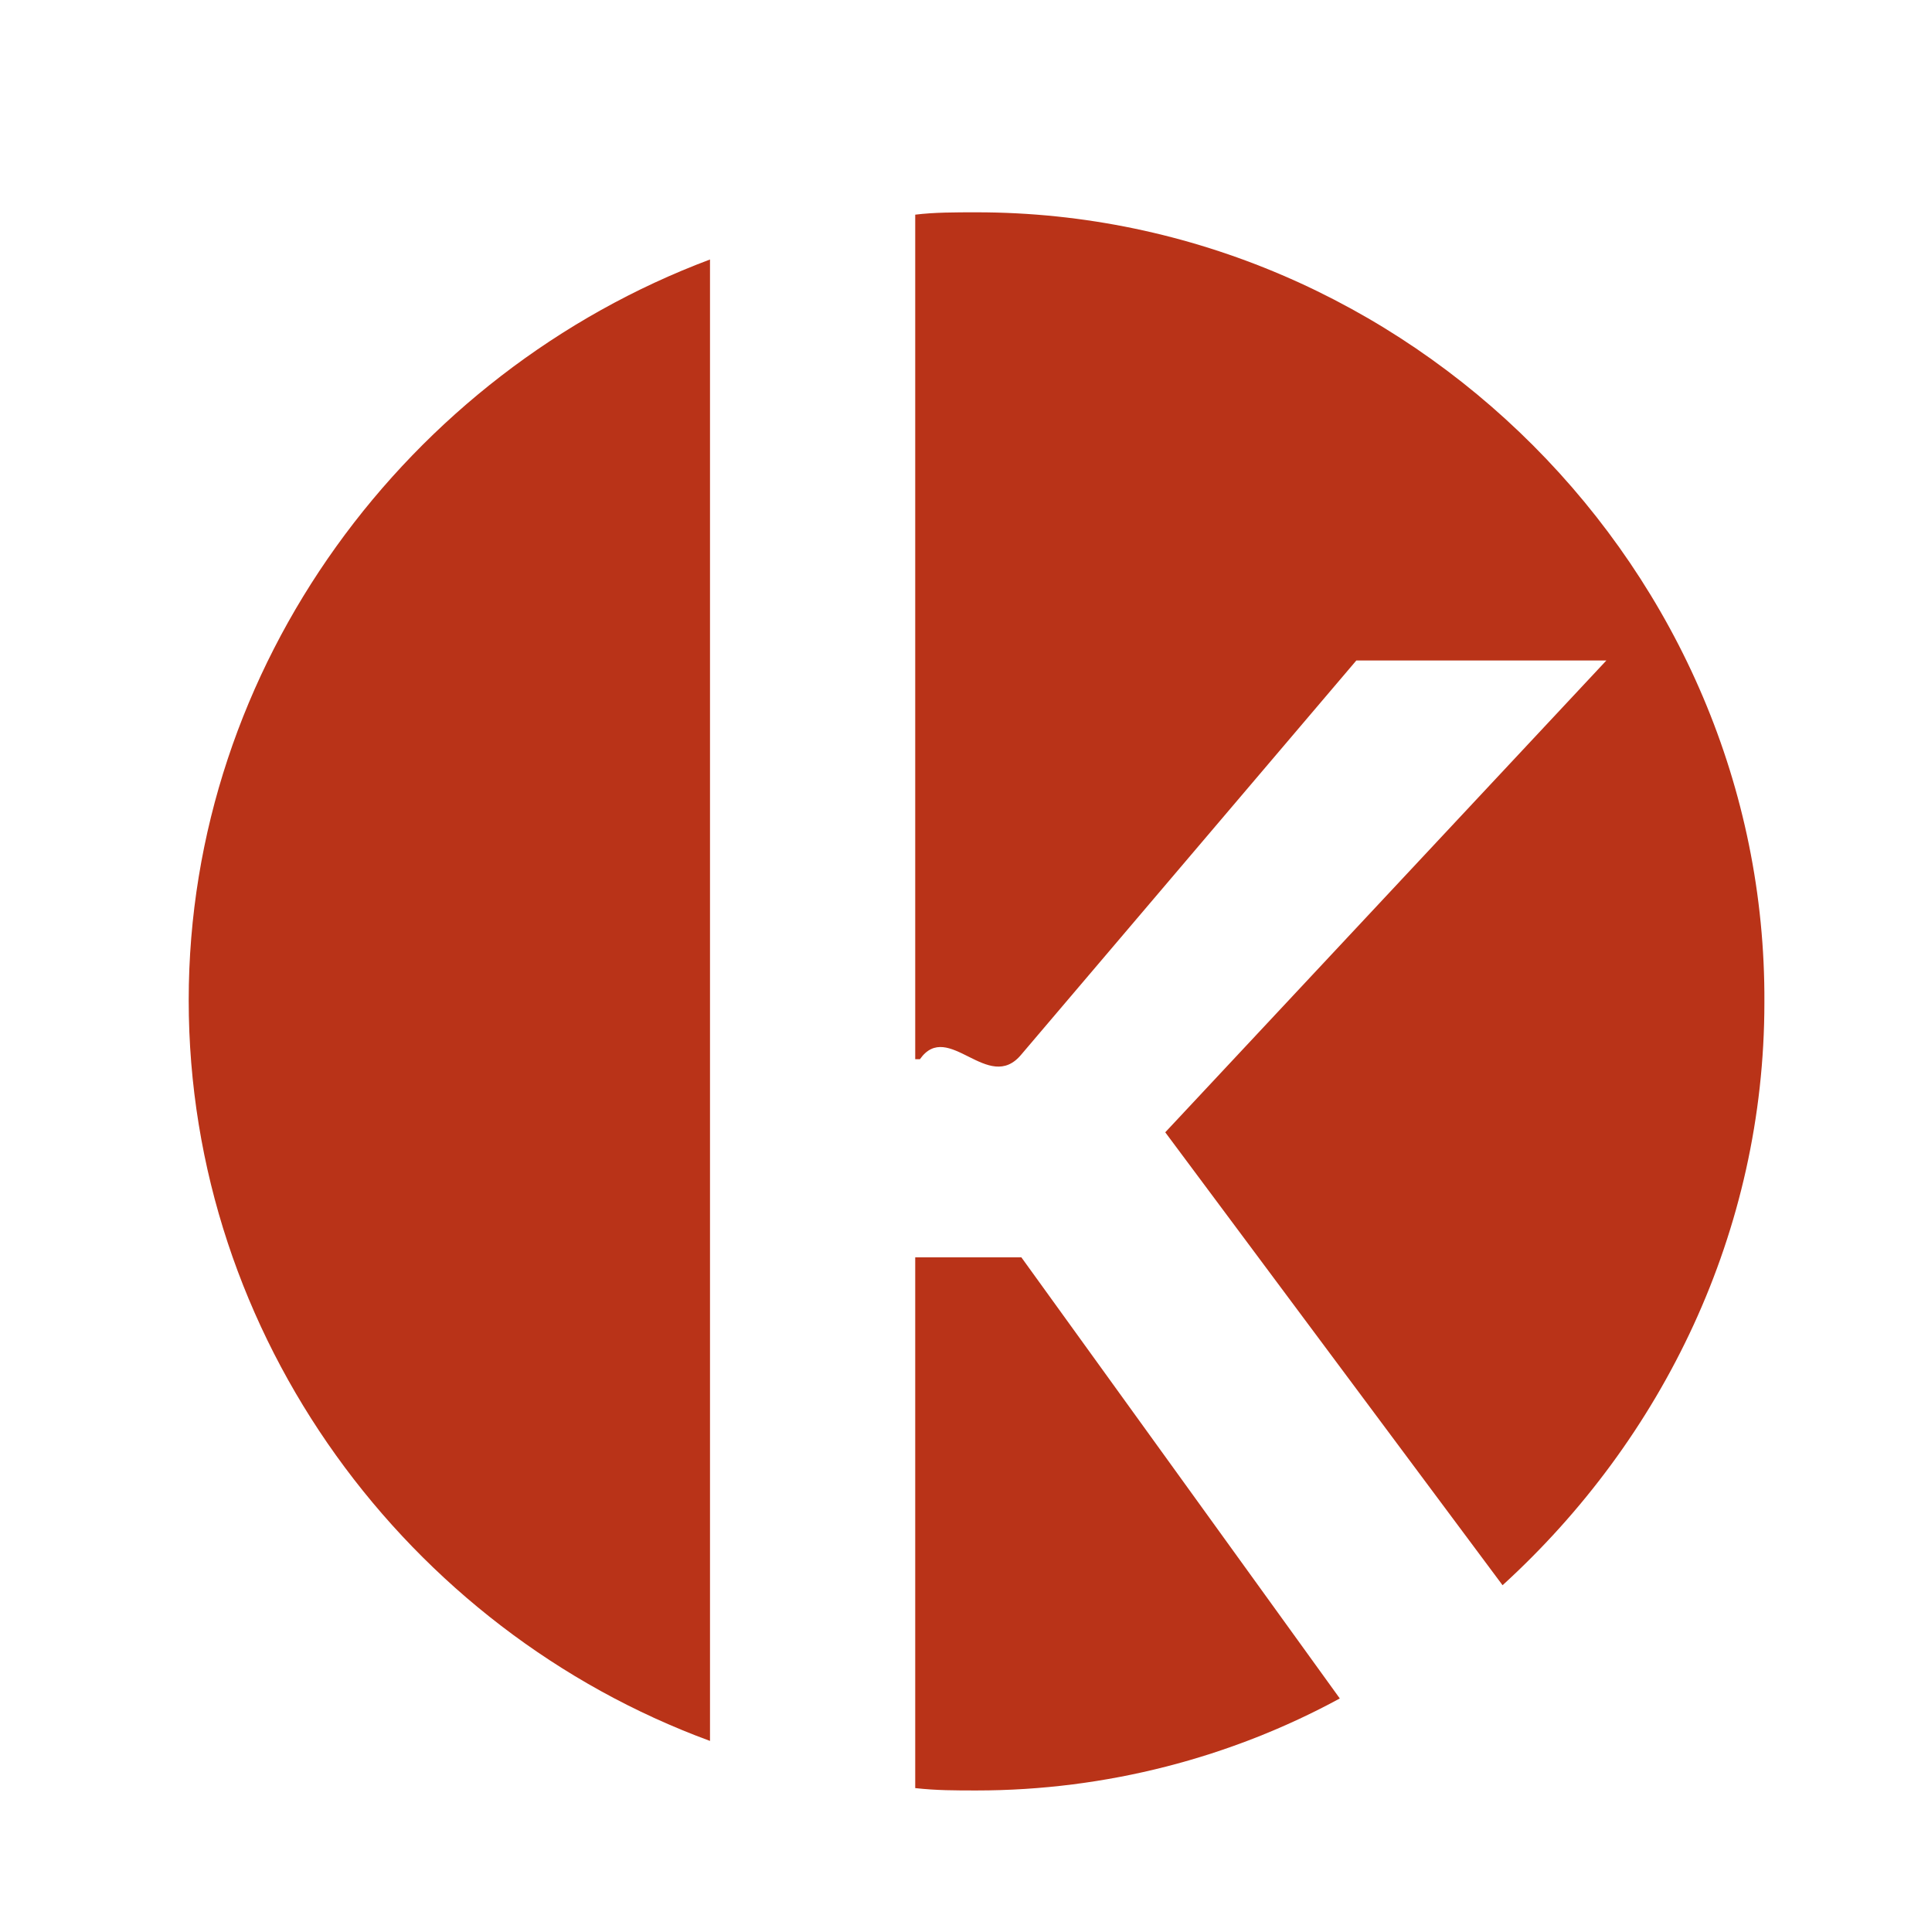
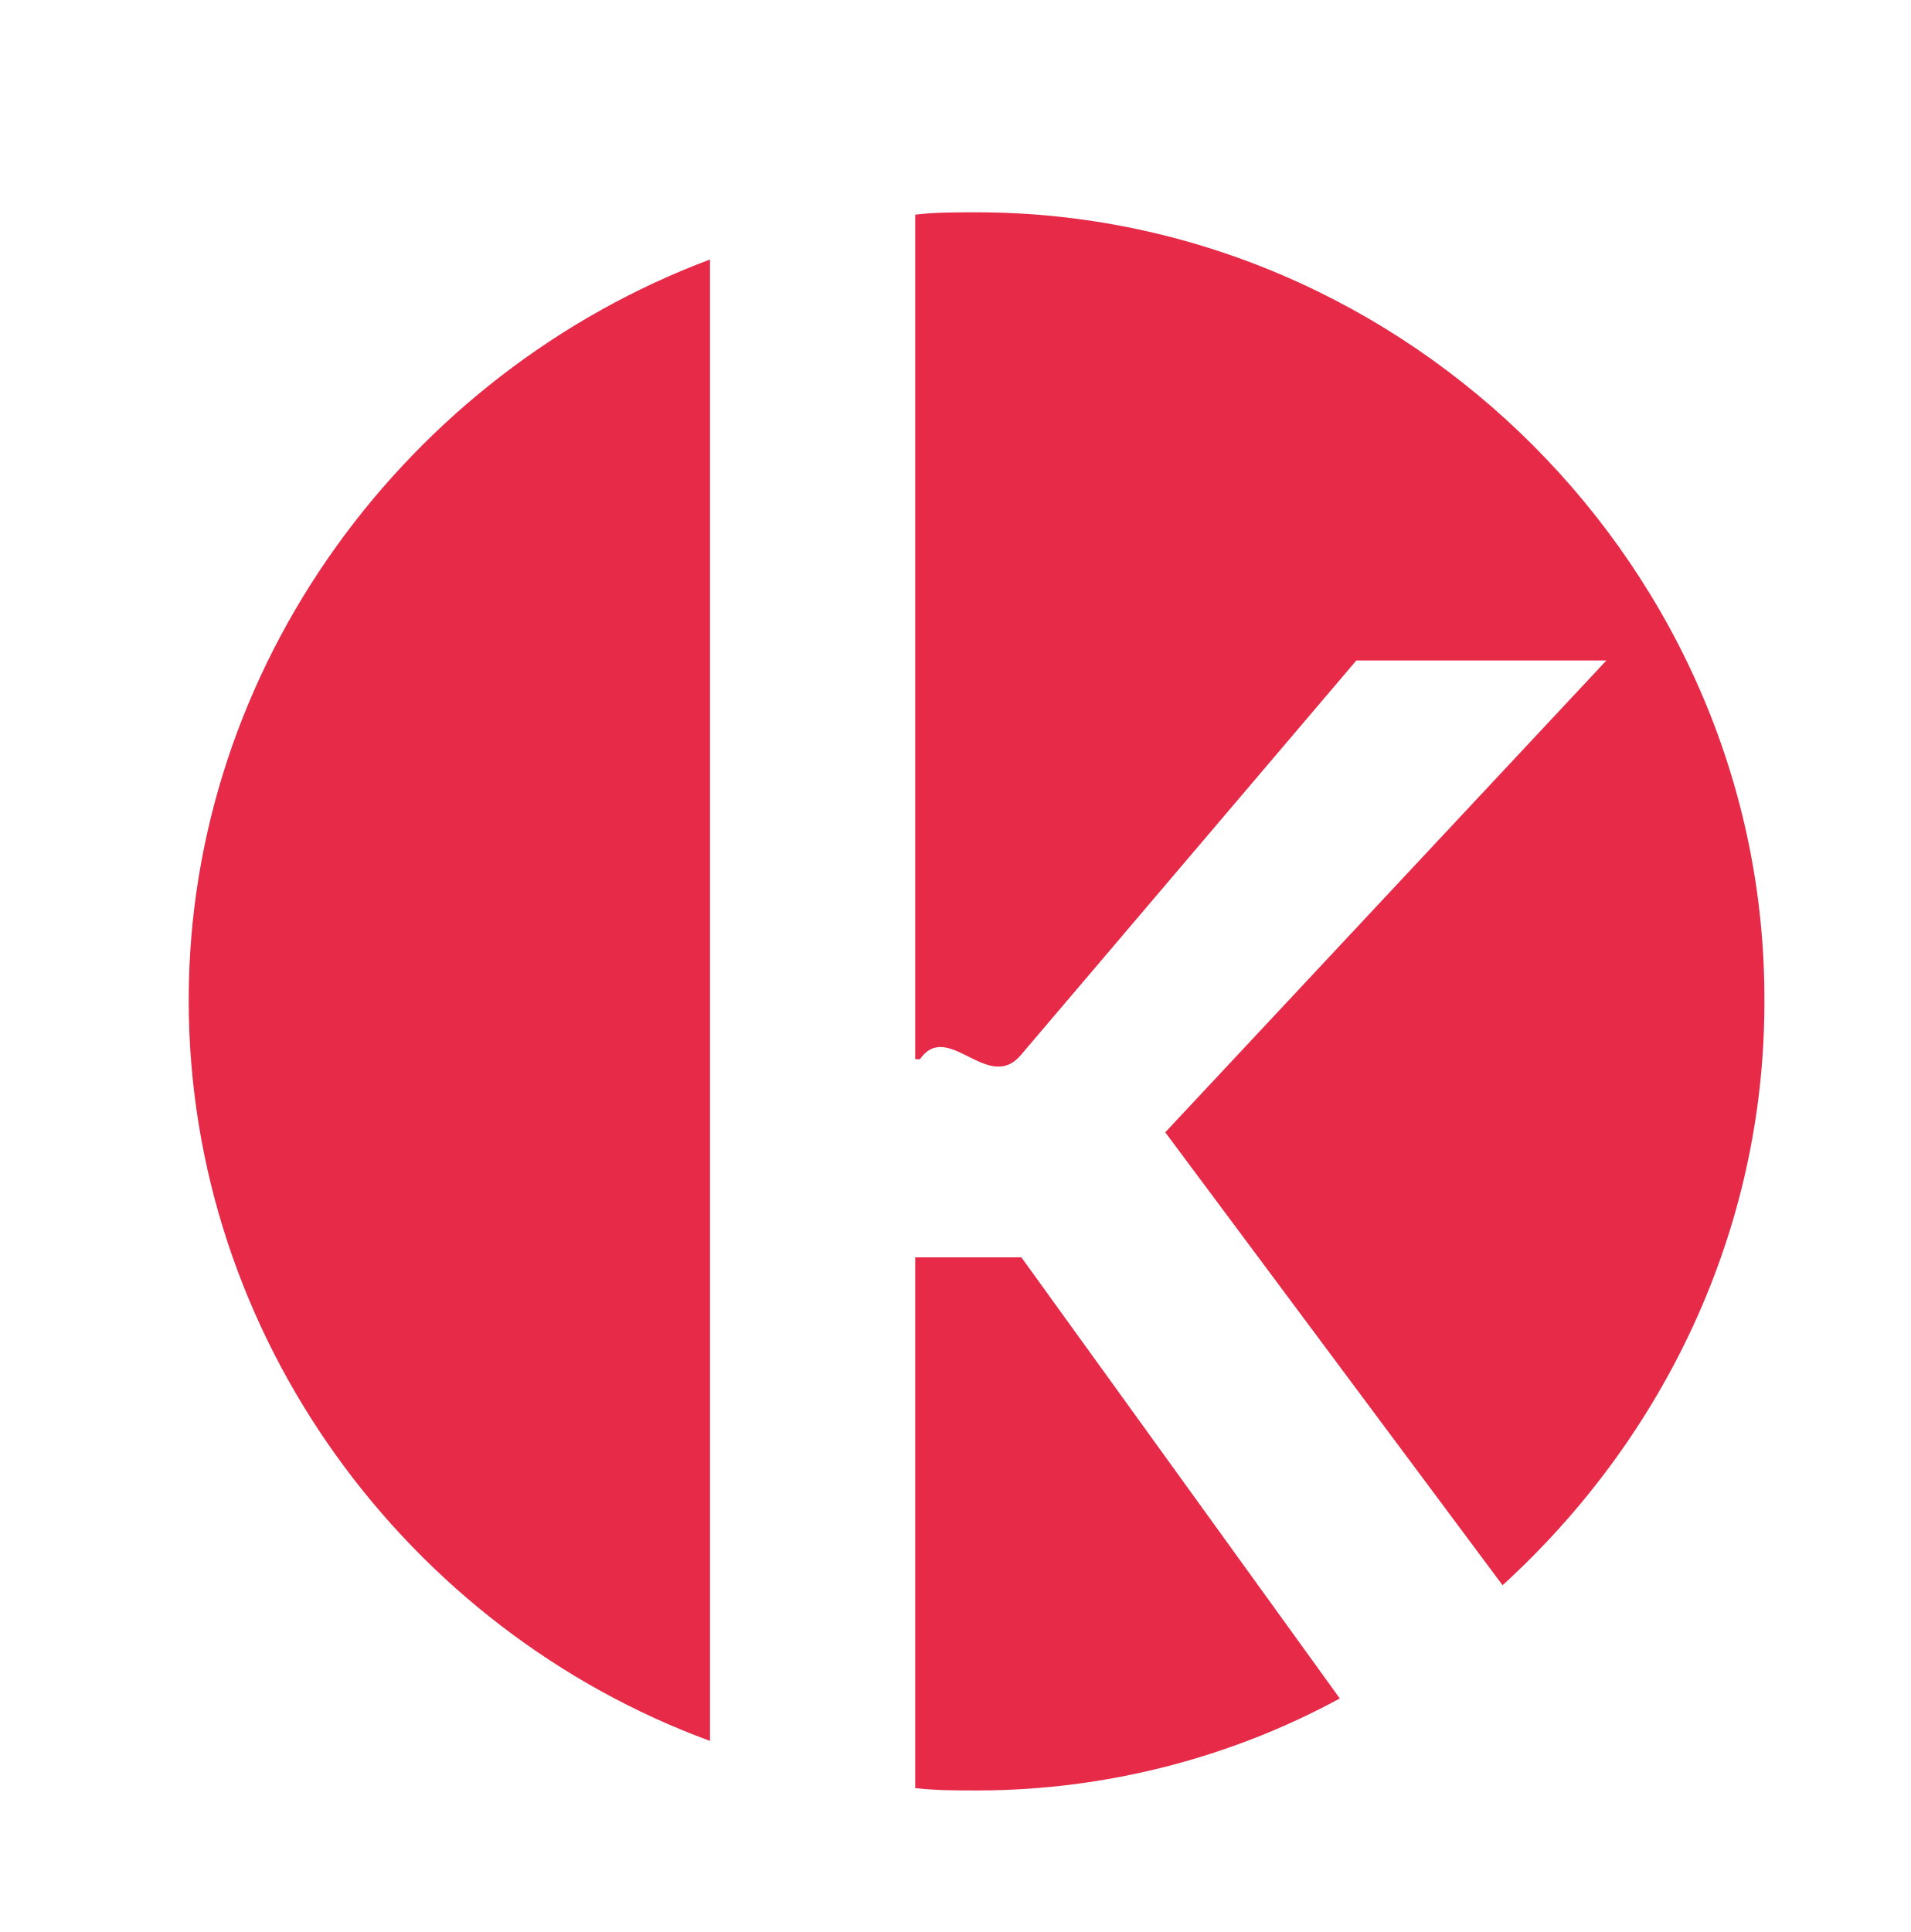
<svg xmlns="http://www.w3.org/2000/svg" version="1.1" id="Calque_1" x="0px" y="0px" viewBox="0 0 81 81.9" style="enable-background:new 0 0 81 81.9;" xml:space="preserve">
  <style type="text/css">
- 	.st0{fill:#B93318;}
+ 	.st0{fill:#E62A48;}
</style>
  <g>
-     <path class="st0" d="M38.8,44.9H39c1.2-1.7,2.9,1.5,4.3-0.2L57.5,28h10.6L49.4,48l14.3,19.2c6.8-6.2,11.1-15,11.1-24.7   C74.9,24.2,59.7,9,41.4,9c-0.9,0-1.8,0-2.6,0.1V44.9z" />
+     <path class="st0" d="M38.8,44.9H39c1.2-1.7,2.9,1.5,4.3-0.2L57.5,28h10.6L49.4,48l14.3,19.2c6.8-6.2,11.1-15,11.1-24.7   C74.9,24.2,59.7,9,41.4,9c-0.9,0-1.8,0-2.6,0.1C38.8,9.1,38.8,44.9,38.8,44.9z" />
    <path class="st0" d="M30.1,11C17.3,15.8,8,28.2,8,42.4c0,14.3,9.3,26.7,22.1,31.4V11z" />
    <path class="st0" d="M43.3,53.3h-4.5v22.5c0.9,0.1,1.7,0.1,2.6,0.1c5.5,0,10.8-1.4,15.4-3.9L43.3,53.3z" />
  </g>
</svg>
